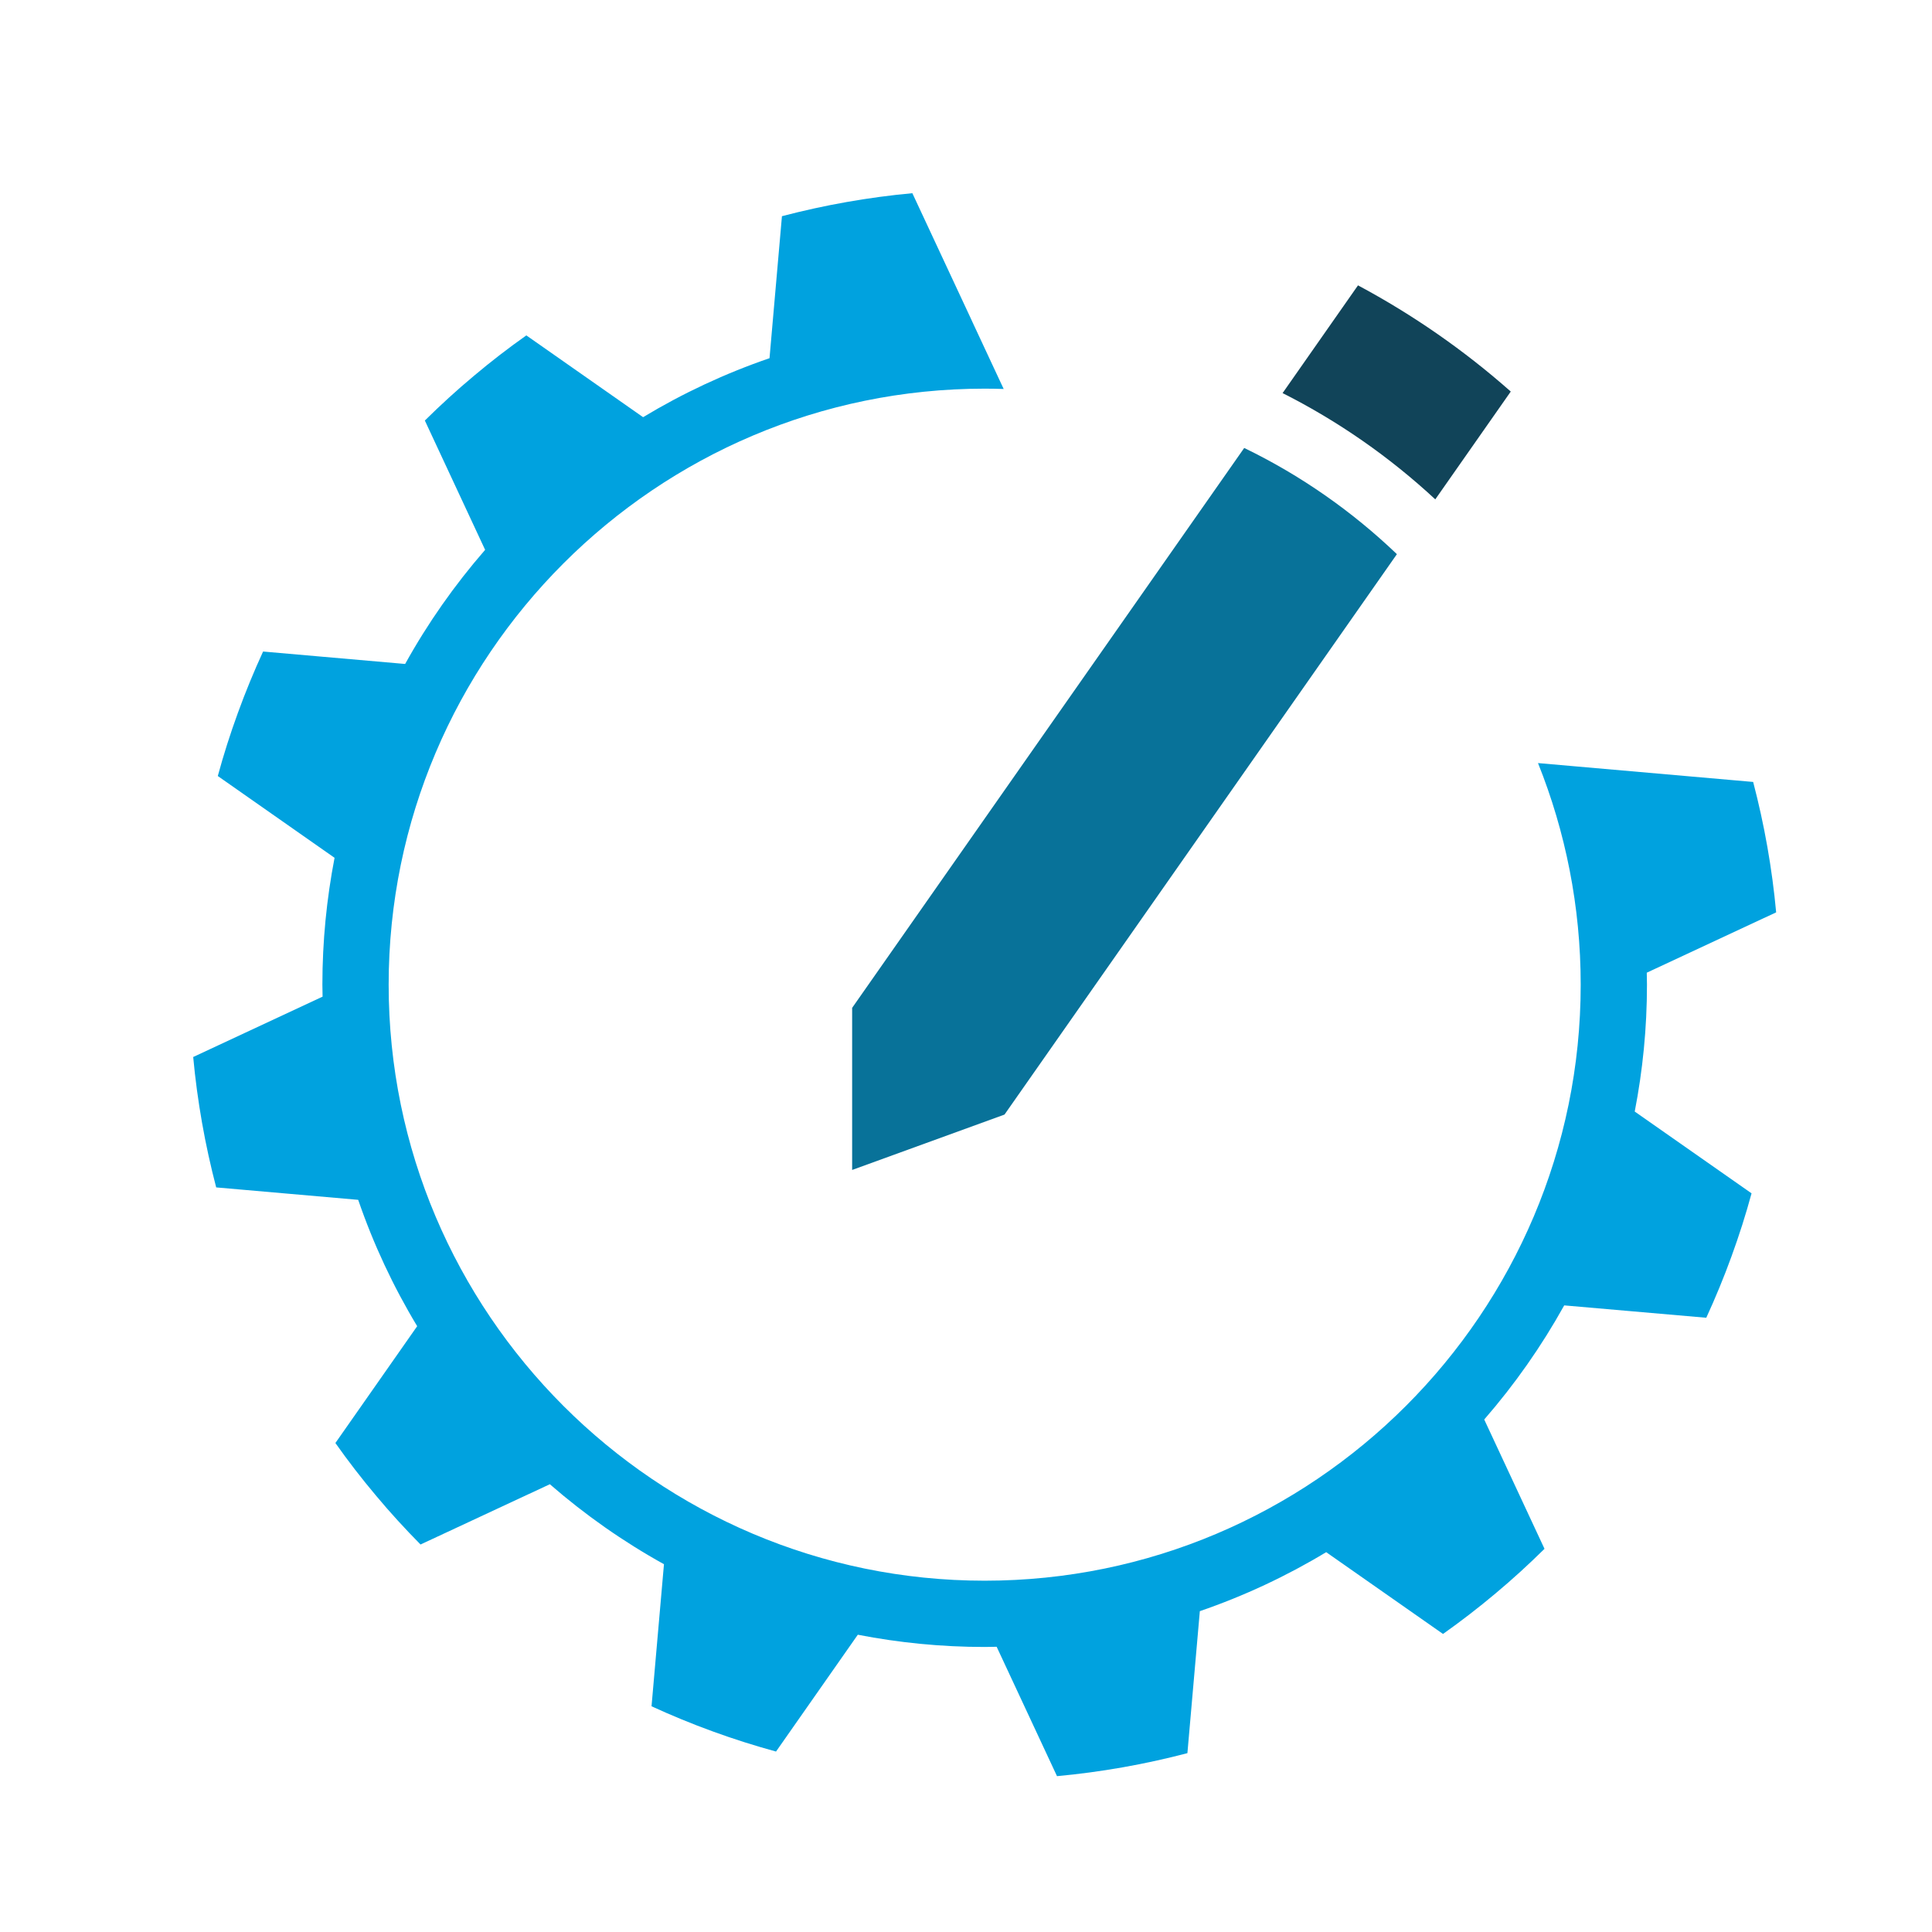
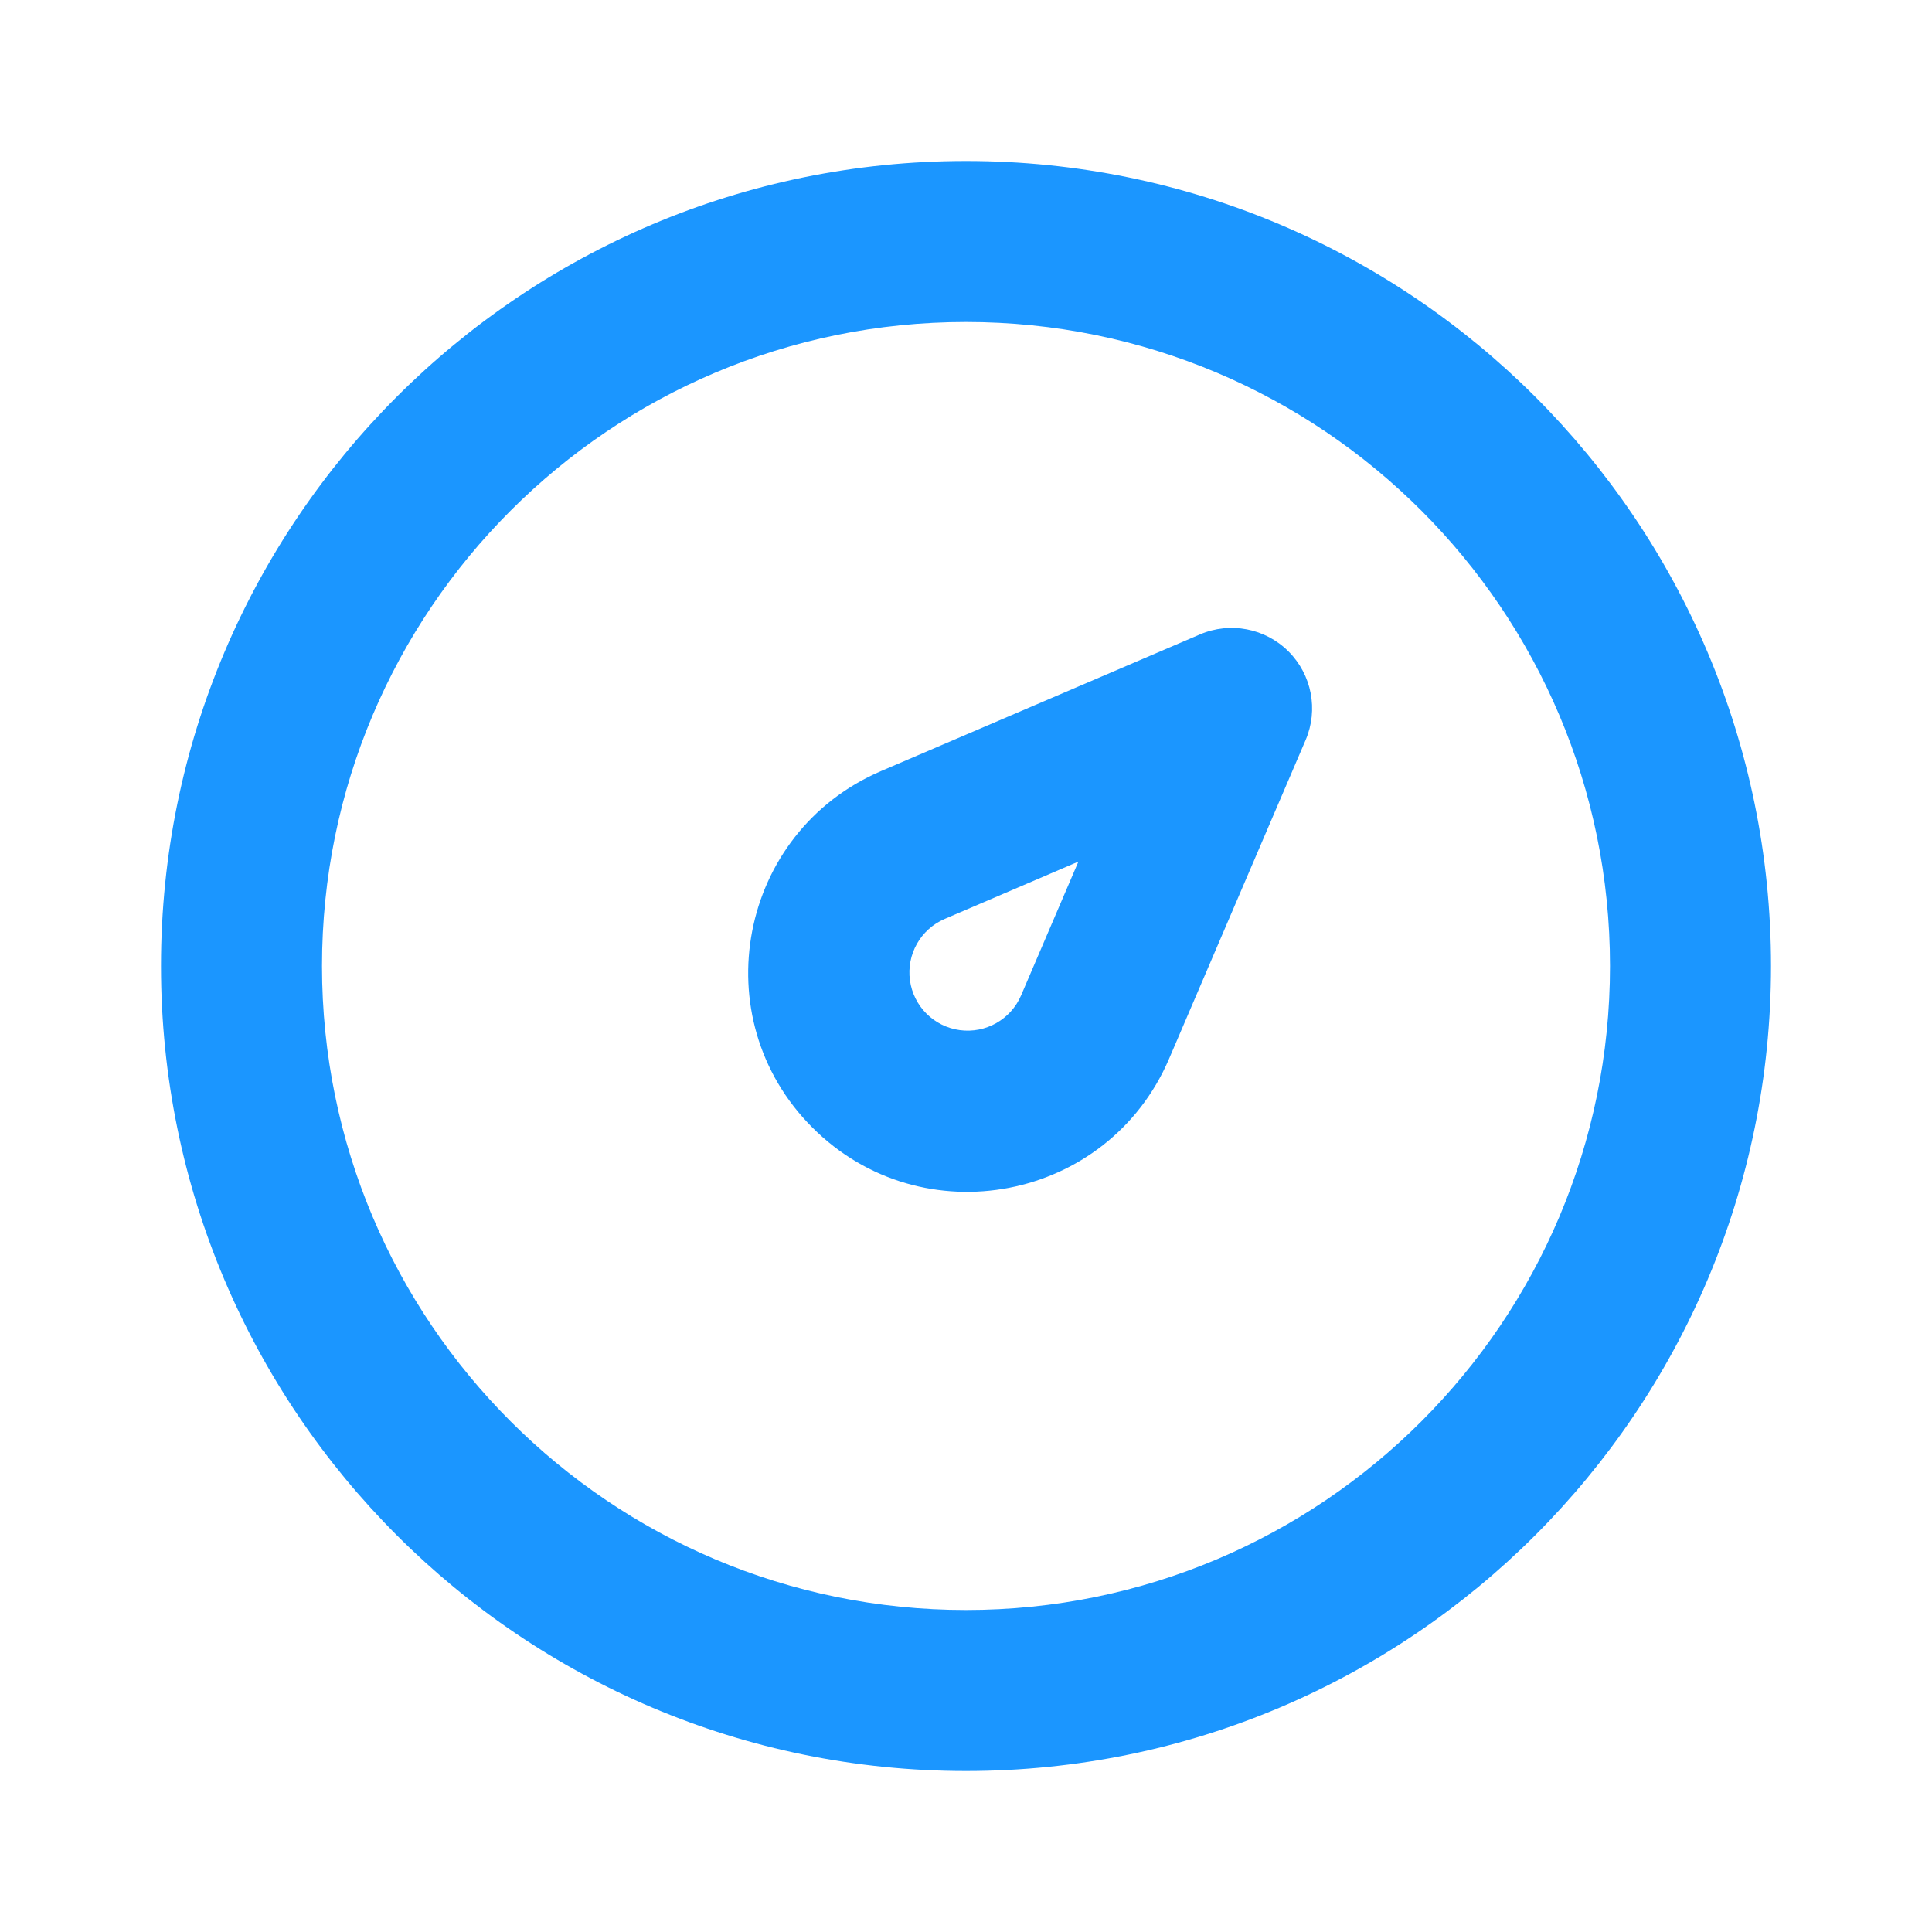
- <svg xmlns="http://www.w3.org/2000/svg" width="30" height="30" viewBox="0 0 30 30" fill="none">
-   <path d="M25.384 17.26L27.198 18.53C27.109 18.858 27.005 19.185 26.886 19.511C26.768 19.836 26.637 20.153 26.495 20.462L24.289 20.27C23.937 20.904 23.52 21.498 23.047 22.042L23.983 24.05C23.741 24.289 23.488 24.521 23.222 24.743C22.957 24.966 22.685 25.175 22.407 25.372L20.593 24.102C19.978 24.473 19.321 24.781 18.631 25.018L18.438 27.223C18.109 27.309 17.774 27.383 17.433 27.443C17.092 27.503 16.752 27.549 16.413 27.58L15.476 25.571C15.414 25.573 15.352 25.574 15.29 25.574C14.616 25.574 13.958 25.508 13.32 25.384L12.05 27.198C11.722 27.108 11.395 27.005 11.069 26.886C10.744 26.768 10.426 26.637 10.117 26.495L10.31 24.289C9.675 23.937 9.082 23.52 8.538 23.047L6.53 23.983C6.291 23.741 6.059 23.488 5.837 23.222C5.614 22.957 5.404 22.685 5.208 22.407L6.478 20.593C6.107 19.978 5.799 19.321 5.562 18.631L3.357 18.438C3.271 18.109 3.197 17.774 3.137 17.433C3.077 17.092 3.031 16.752 3 16.413L5.009 15.476C5.007 15.414 5.006 15.352 5.006 15.29C5.006 14.616 5.072 13.958 5.195 13.32L3.382 12.05C3.471 11.722 3.575 11.395 3.694 11.069C3.812 10.744 3.943 10.426 4.085 10.117L6.291 10.31C6.643 9.675 7.06 9.082 7.533 8.538L6.597 6.53C6.839 6.291 7.092 6.059 7.358 5.837C7.623 5.614 7.895 5.404 8.173 5.208L9.986 6.478C10.601 6.107 11.258 5.799 11.949 5.562L12.142 3.357C12.471 3.271 12.806 3.197 13.147 3.137C13.488 3.077 13.828 3.031 14.167 3L15.077 4.95L15.104 5.009L15.585 6.04C15.487 6.037 15.389 6.035 15.29 6.035C10.187 6.035 6.035 10.187 6.035 15.29C6.035 20.393 10.187 24.545 15.29 24.545C20.393 24.545 24.545 20.393 24.545 15.29C24.545 14.075 24.309 12.914 23.882 11.849L27.223 12.142C27.309 12.471 27.383 12.806 27.443 13.147C27.503 13.488 27.549 13.828 27.58 14.167L25.571 15.104C25.572 15.166 25.574 15.228 25.574 15.29C25.574 15.964 25.508 16.622 25.384 17.26Z" fill="#00A2DF" />
-   <path d="M23.459 6.08C22.735 5.439 21.939 4.887 21.087 4.431L19.916 6.104C20.784 6.542 21.581 7.099 22.287 7.754L23.459 6.08Z" fill="#114459" />
-   <path d="M13.232 15.65L19.32 6.956C20.196 7.38 20.995 7.939 21.691 8.605L15.598 17.307L13.232 18.167V15.65H13.232Z" fill="#087299" />
+ <svg xmlns="http://www.w3.org/2000/svg" width="30" height="30" viewBox="0 0 24 24">
+   <path fill="#1b96ff" fill-rule="evenodd" d="M12 4a8 8 0 1 0 0 16 8 8 0 0 0 0-16ZM2 12C2 6.477 6.477 2 12 2s10 4.477 10 10-4.477 10-10 10S2 17.523 2 12Zm14.007-3.907a1 1 0 0 1 .212 1.1l-1.697 3.961c-.76 1.771-3.067 2.216-4.43.853-1.362-1.362-.917-3.67.854-4.429l3.96-1.697a1 1 0 0 1 1.101.212Zm-2.61 2.61-1.663.713a.723.723 0 1 0 .95.95l.712-1.662Z" clip-rule="evenodd" />
</svg>
